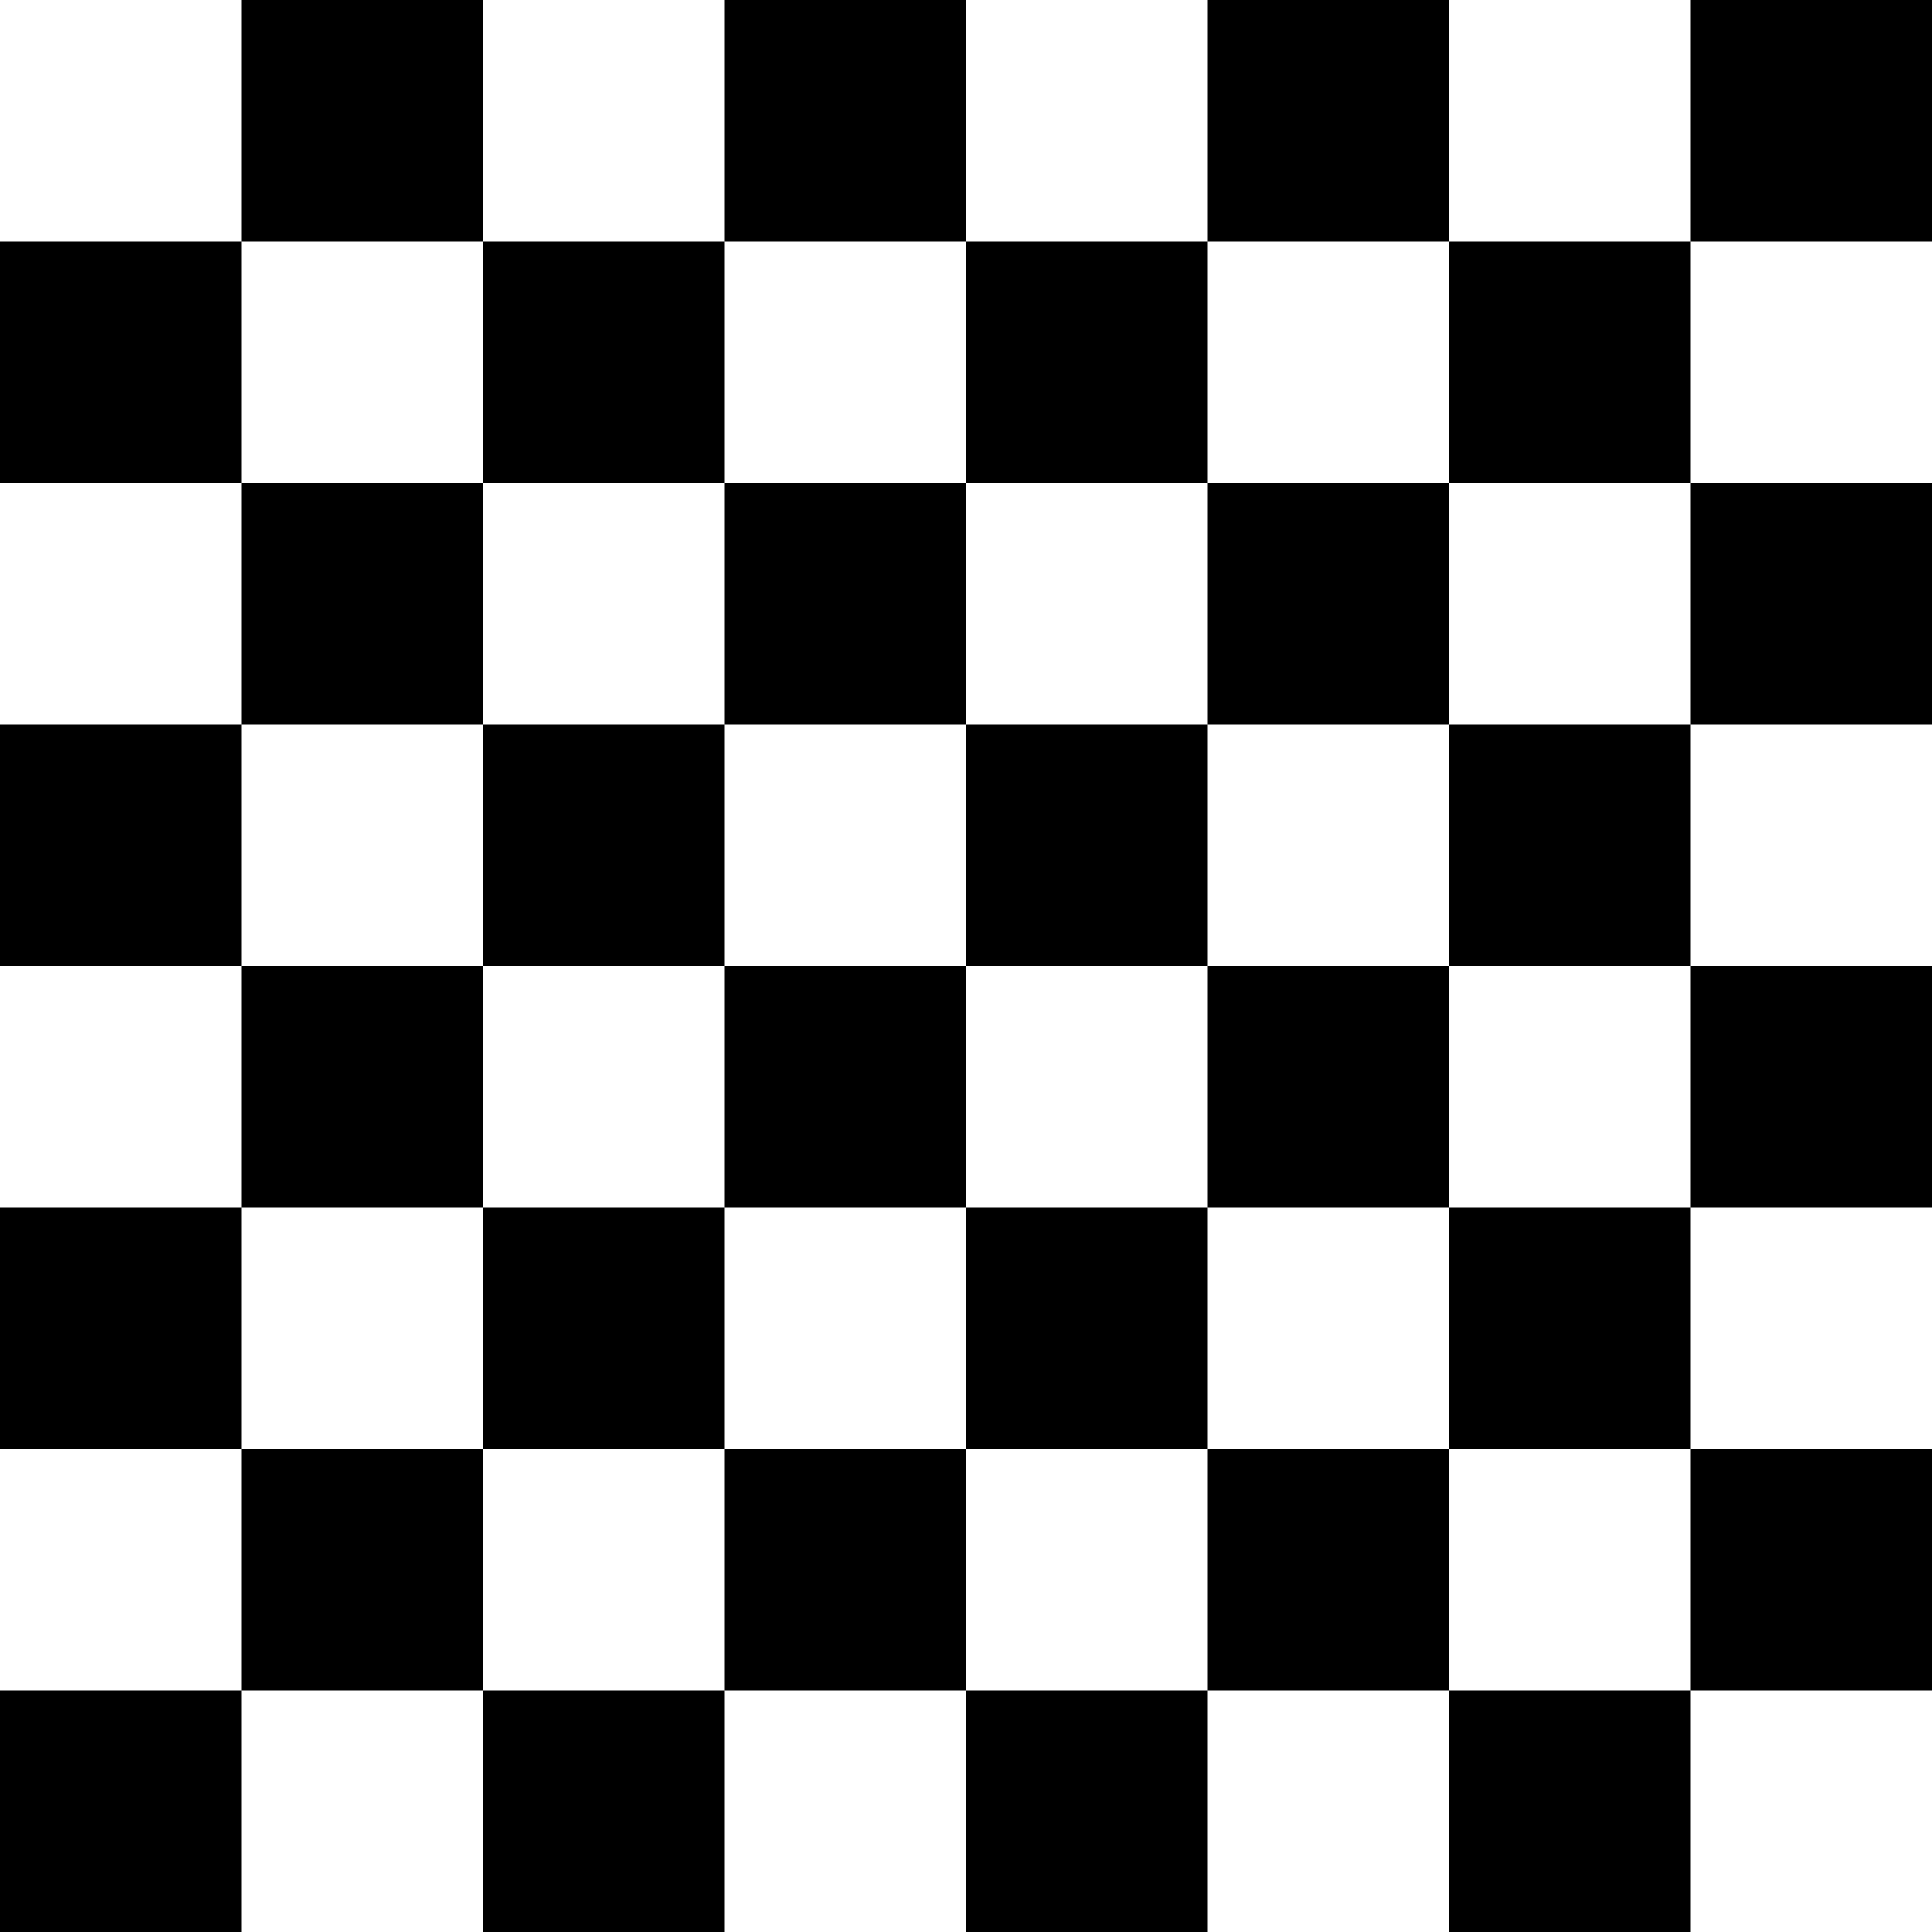
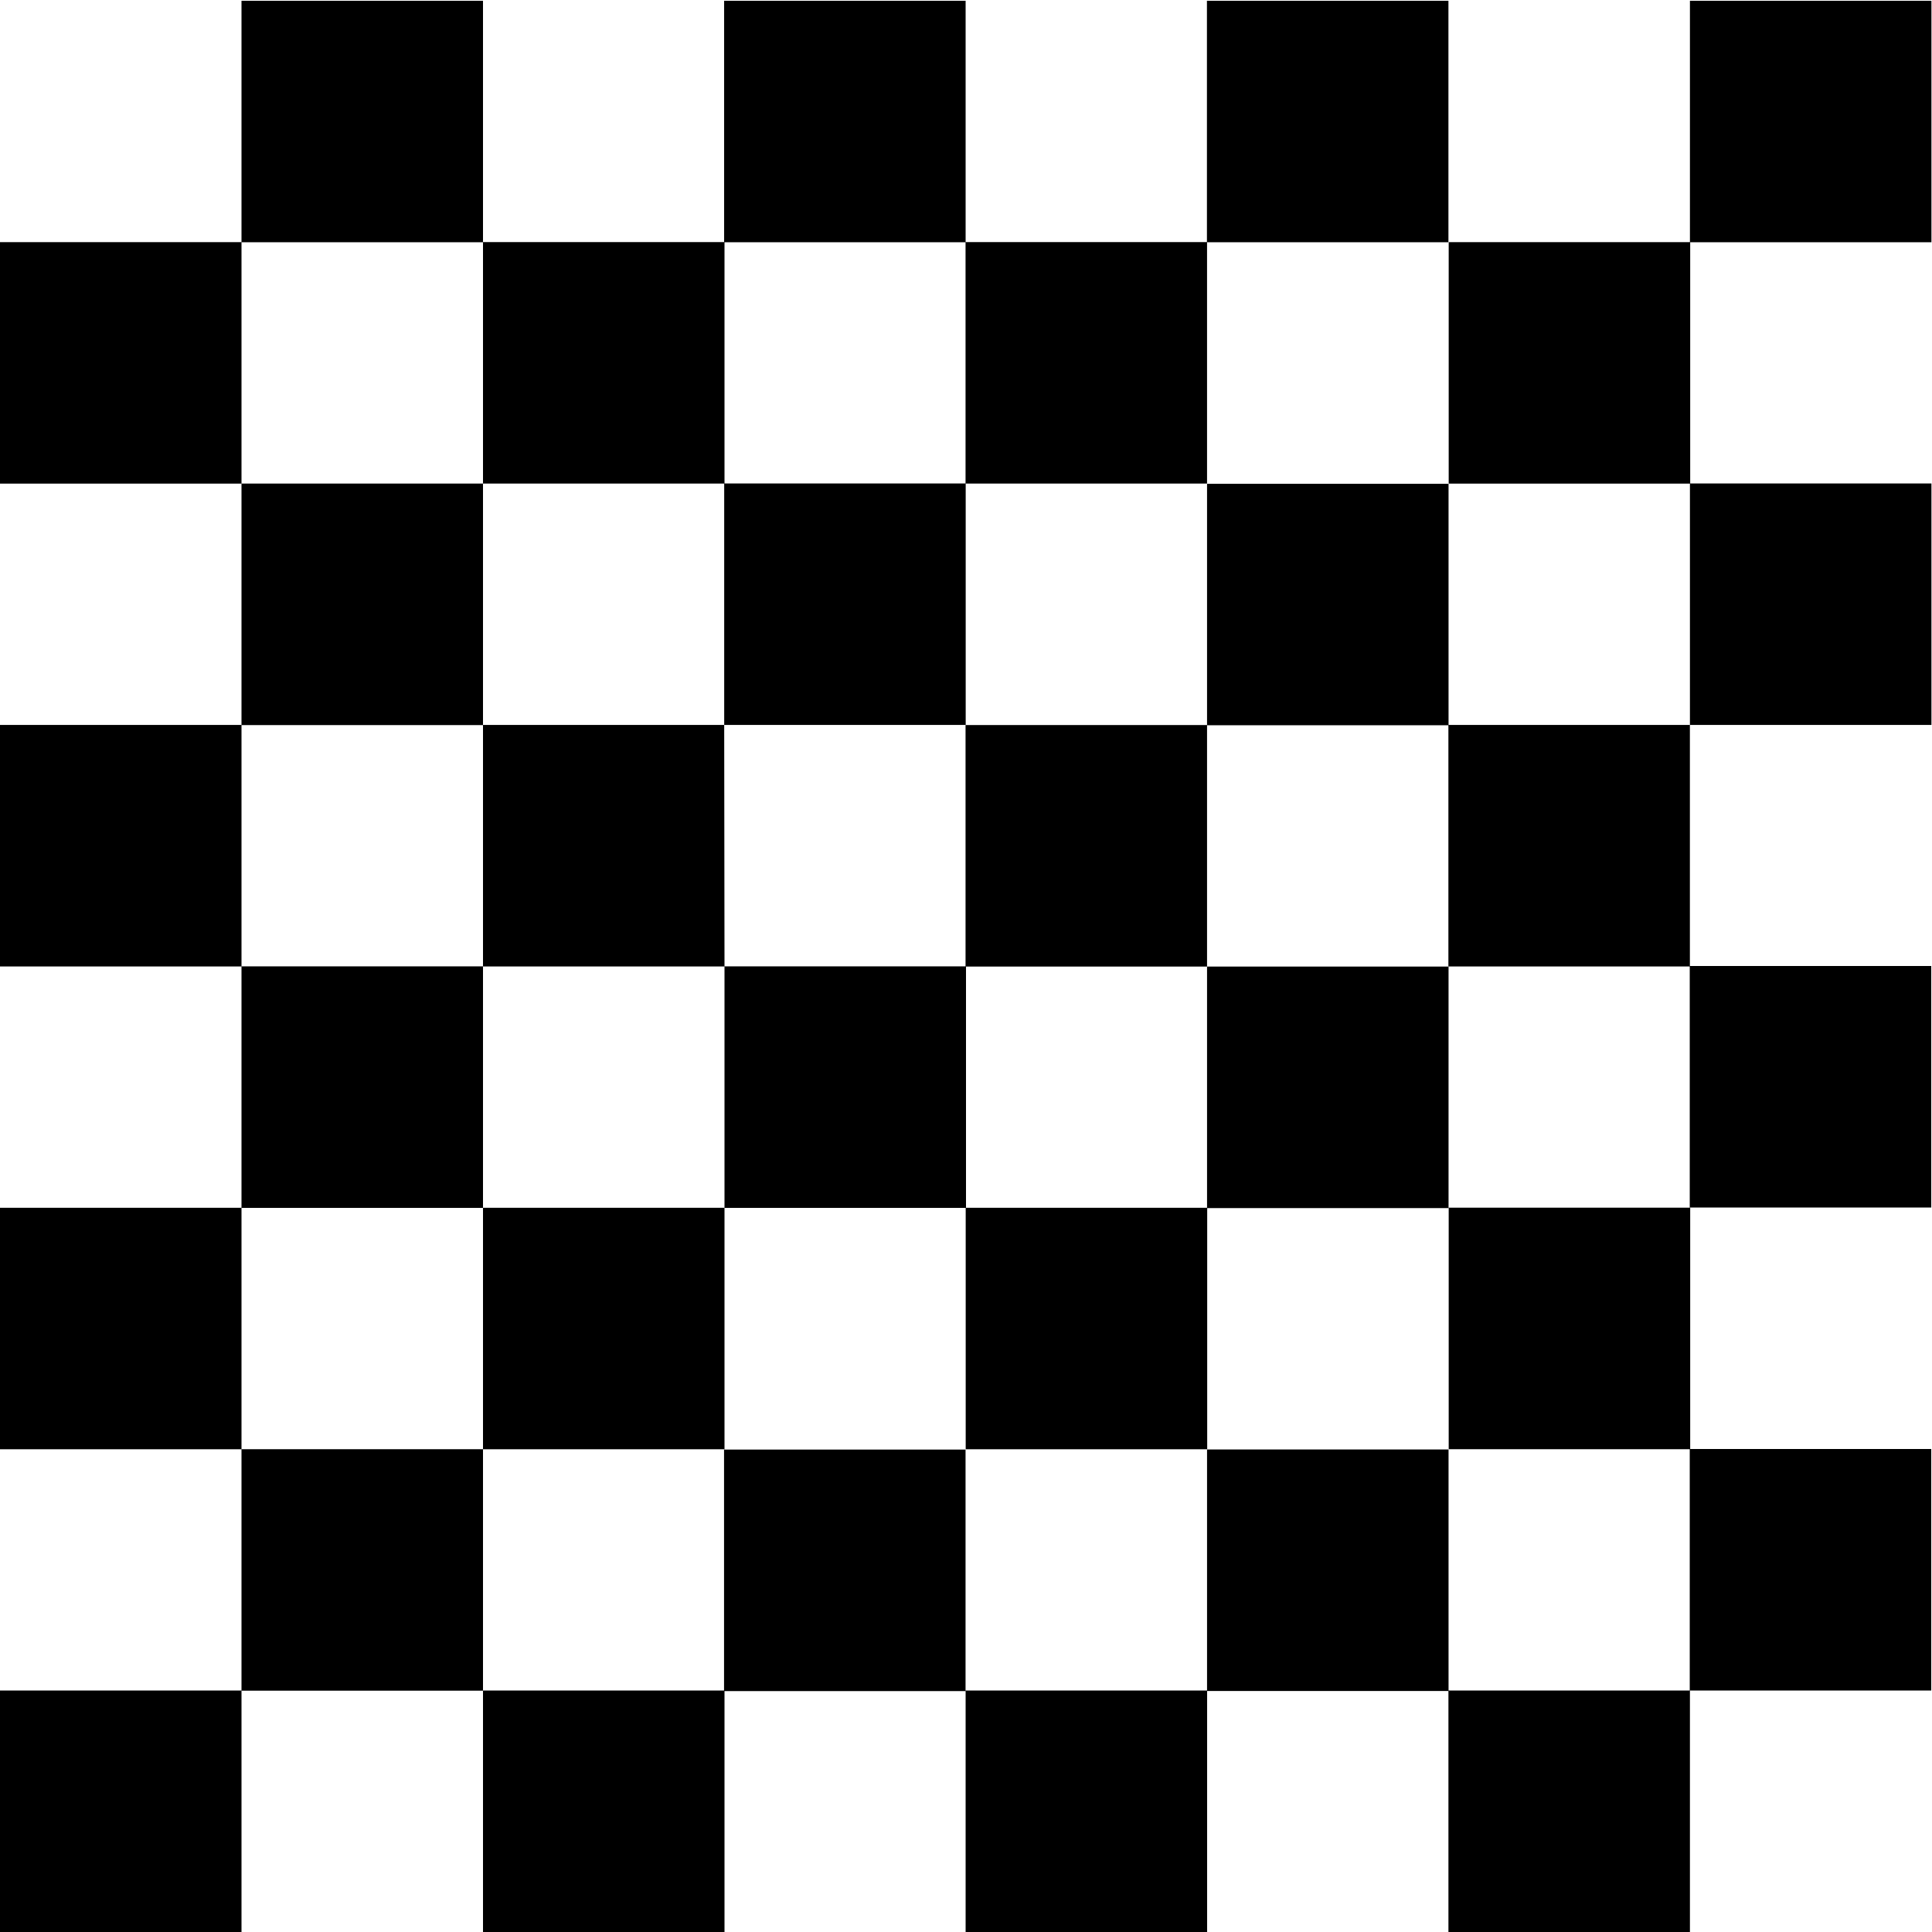
<svg xmlns="http://www.w3.org/2000/svg" viewBox="0 0 512 512">
-   <path d="M192 256v64h64v-64zm320 64v-64h-64v64zM0 192v64h64v-64zm512 0v-64h-64v64zm0 256v-64h-64v64zM256 256h64v-64h-64zM0 512h64v-64H0zm128 0h64v-64h-64zM384 0h-64v64h64zM128 0H64v64h64zm128 512h64v-64h-64zM0 64v64h64V64zm0 256v64h64v-64zM256 0h-64v64h64zm128 512h64v-64h-64zM64 384v64h64v-64zm256 0v64h64v-64zm-64-192v-64h-64v64zm128 192h64v-64h-64zM128 256H64v64h64zm256 0h64v-64h-64zM512 0h-64v64h64zM128 128H64v64h64zm256-64v64h64V64zM192 384v64h64v-64zm-64-64v64h64v-64zm128 0v64h64v-64zm-64-128h-64v64h64zm128-64V64h-64v64zm-128 0V64h-64v64zm128 64h64v-64h-64zm0 128h64v-64h-64z" />
+   <path d="M255.9.2h-64v64h64zM0 64.17v64h64v-64zM128 .2H64v64h64zm64 255.9v64h64v-64zM0 192.12v64h64v-64zM383.85.2h-64v64h64zm128 0h-64v64h64zM128 256.1H64v64h64zM511.8 448v-64h-64v64zm0-128v-64h-64v64zM383.85 512h64v-64h-64zm128-319.88v-64h-64v64zM128 512h64v-64h-64zM0 512h64v-64H0zm255.9 0h64v-64h-64zM0 320.07v64h64v-64zm319.88-191.92v-64h-64v64zm-64 128h64v-64h-64zm-64 128v64h64v-64zm128-64h64v-64h-64zm0-127.95h64v-64h-64zm0 191.93v64h64v-64zM64 384.05v64h64v-64zm128-255.9v-64h-64v64zm191.92 255.9h64v-64h-64zm-128-191.93v-64h-64v64zm128-127.95v64h64v-64zm-128 255.9v64h64v-64zm-64-127.95H128v64h64zm191.92 64h64v-64h-64zM128 128.15H64v64h64zm0 191.92v64h64v-64z" />
</svg>
